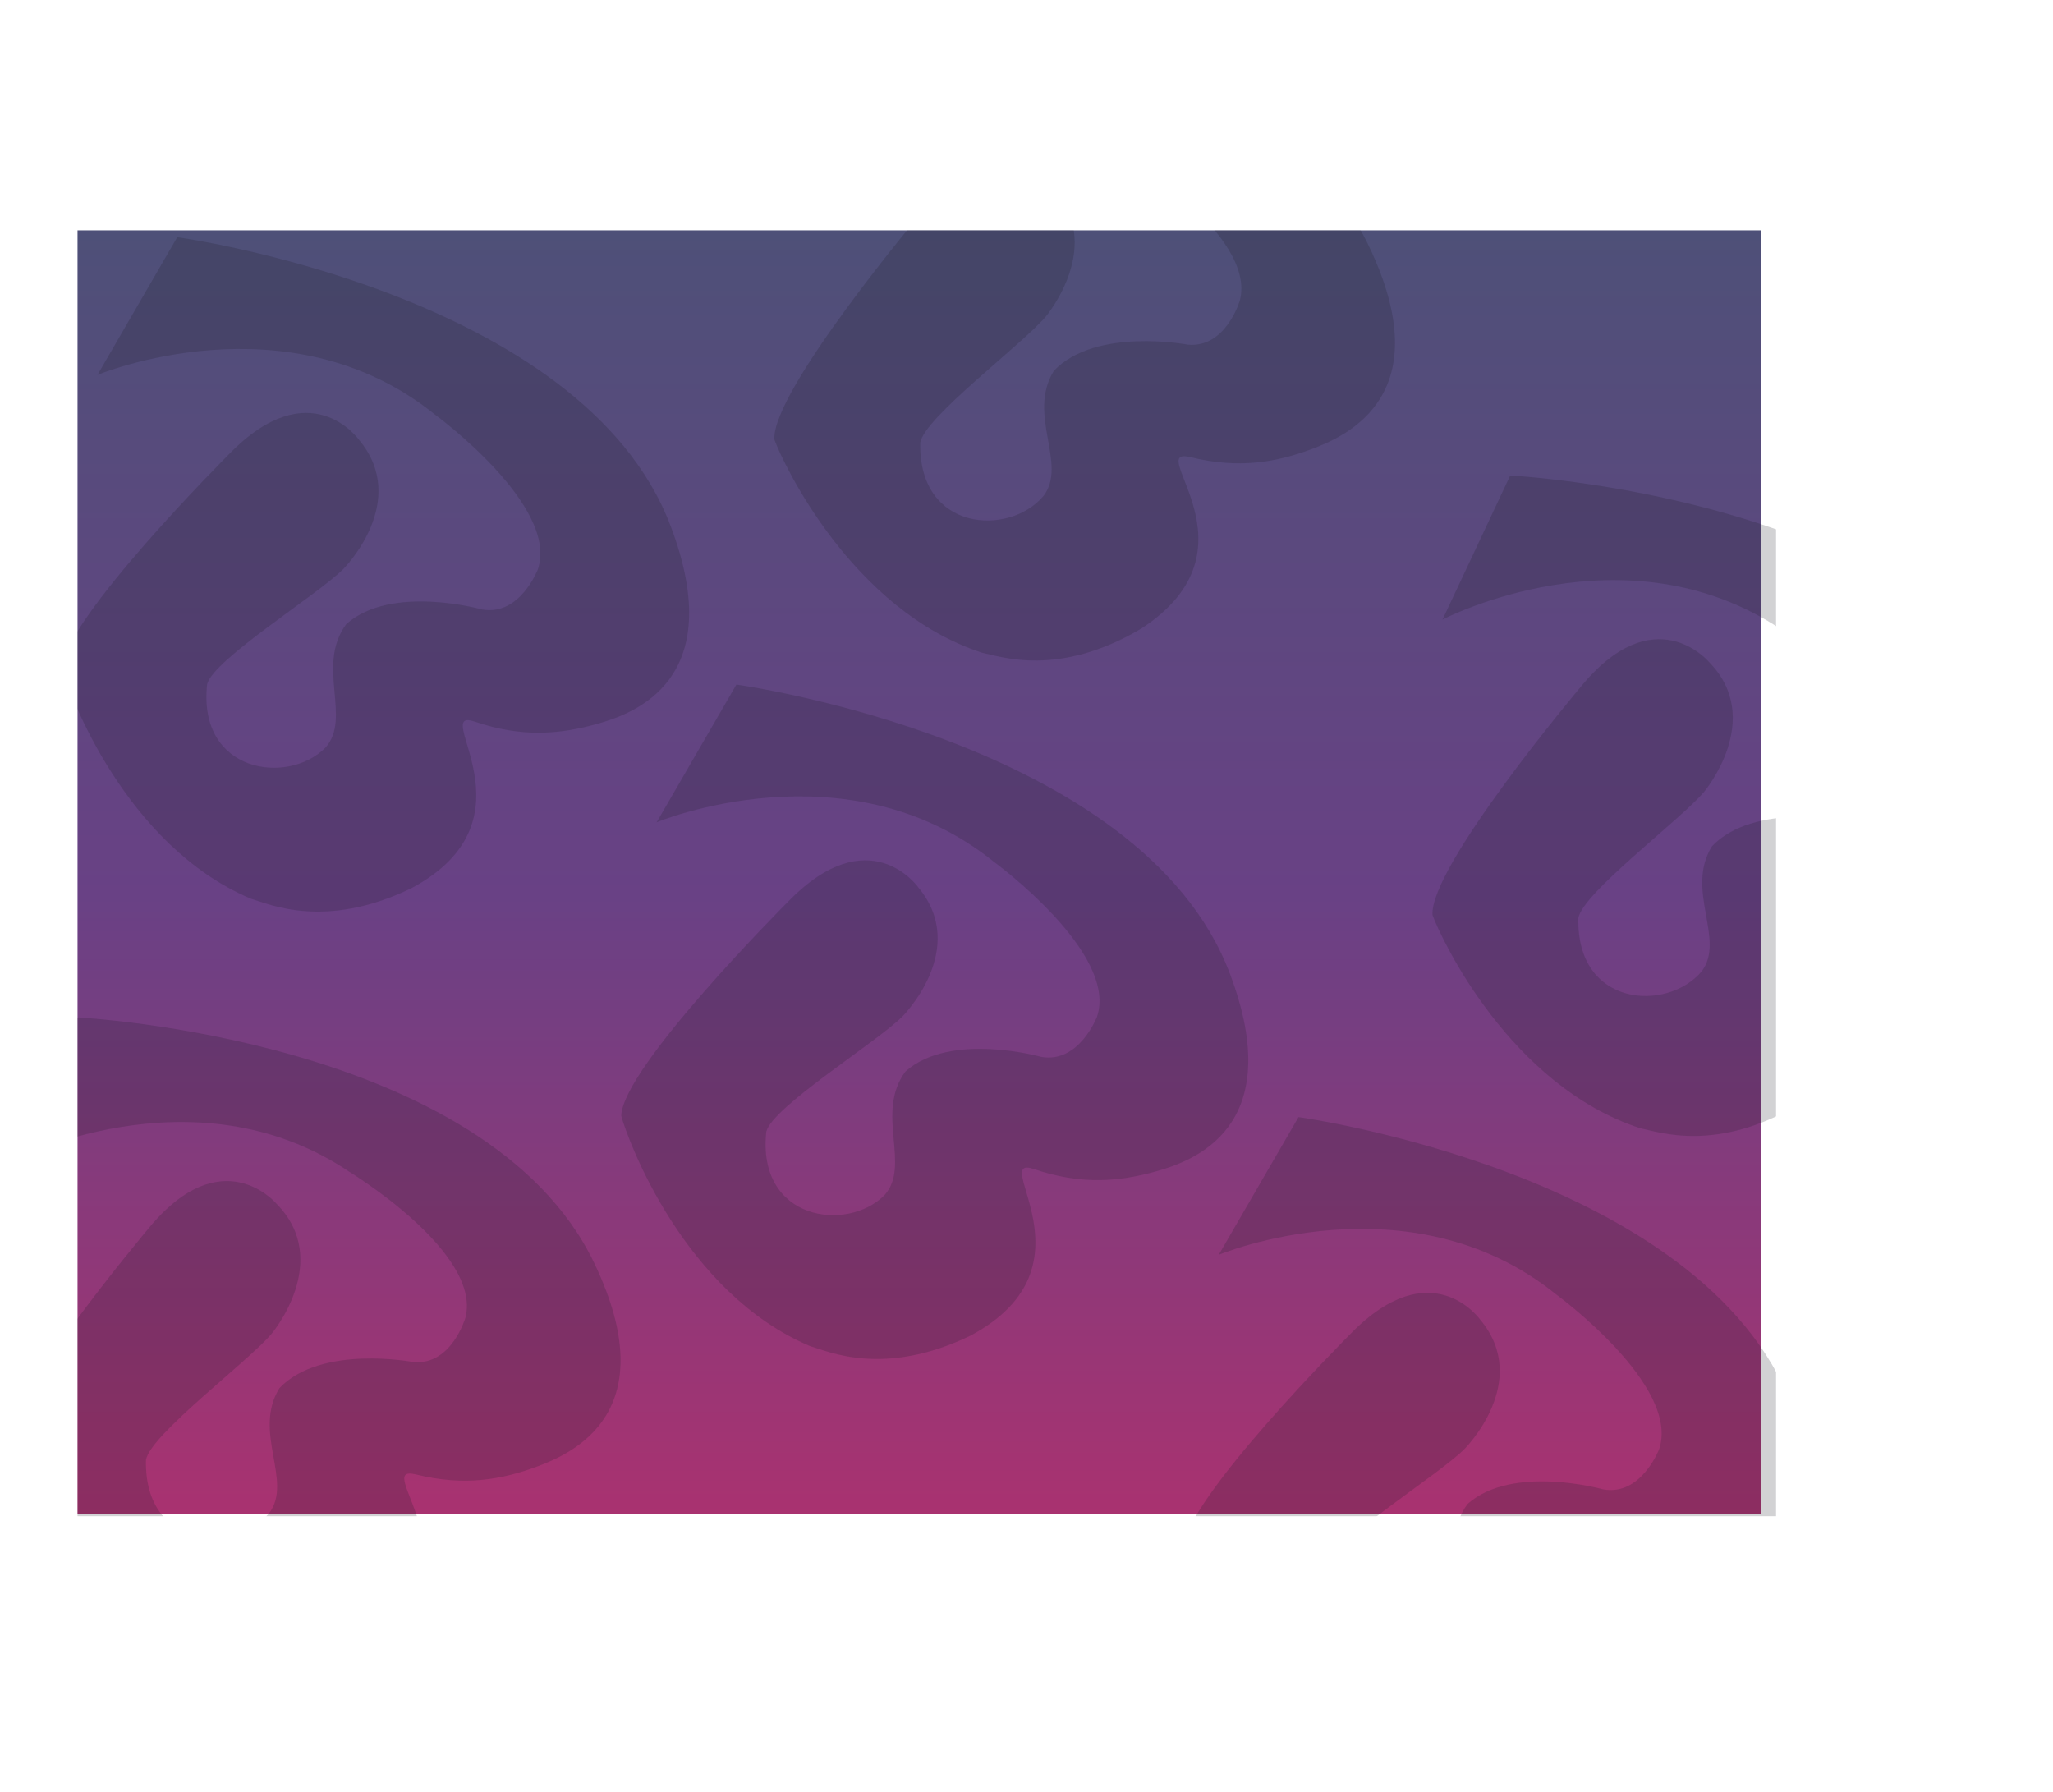
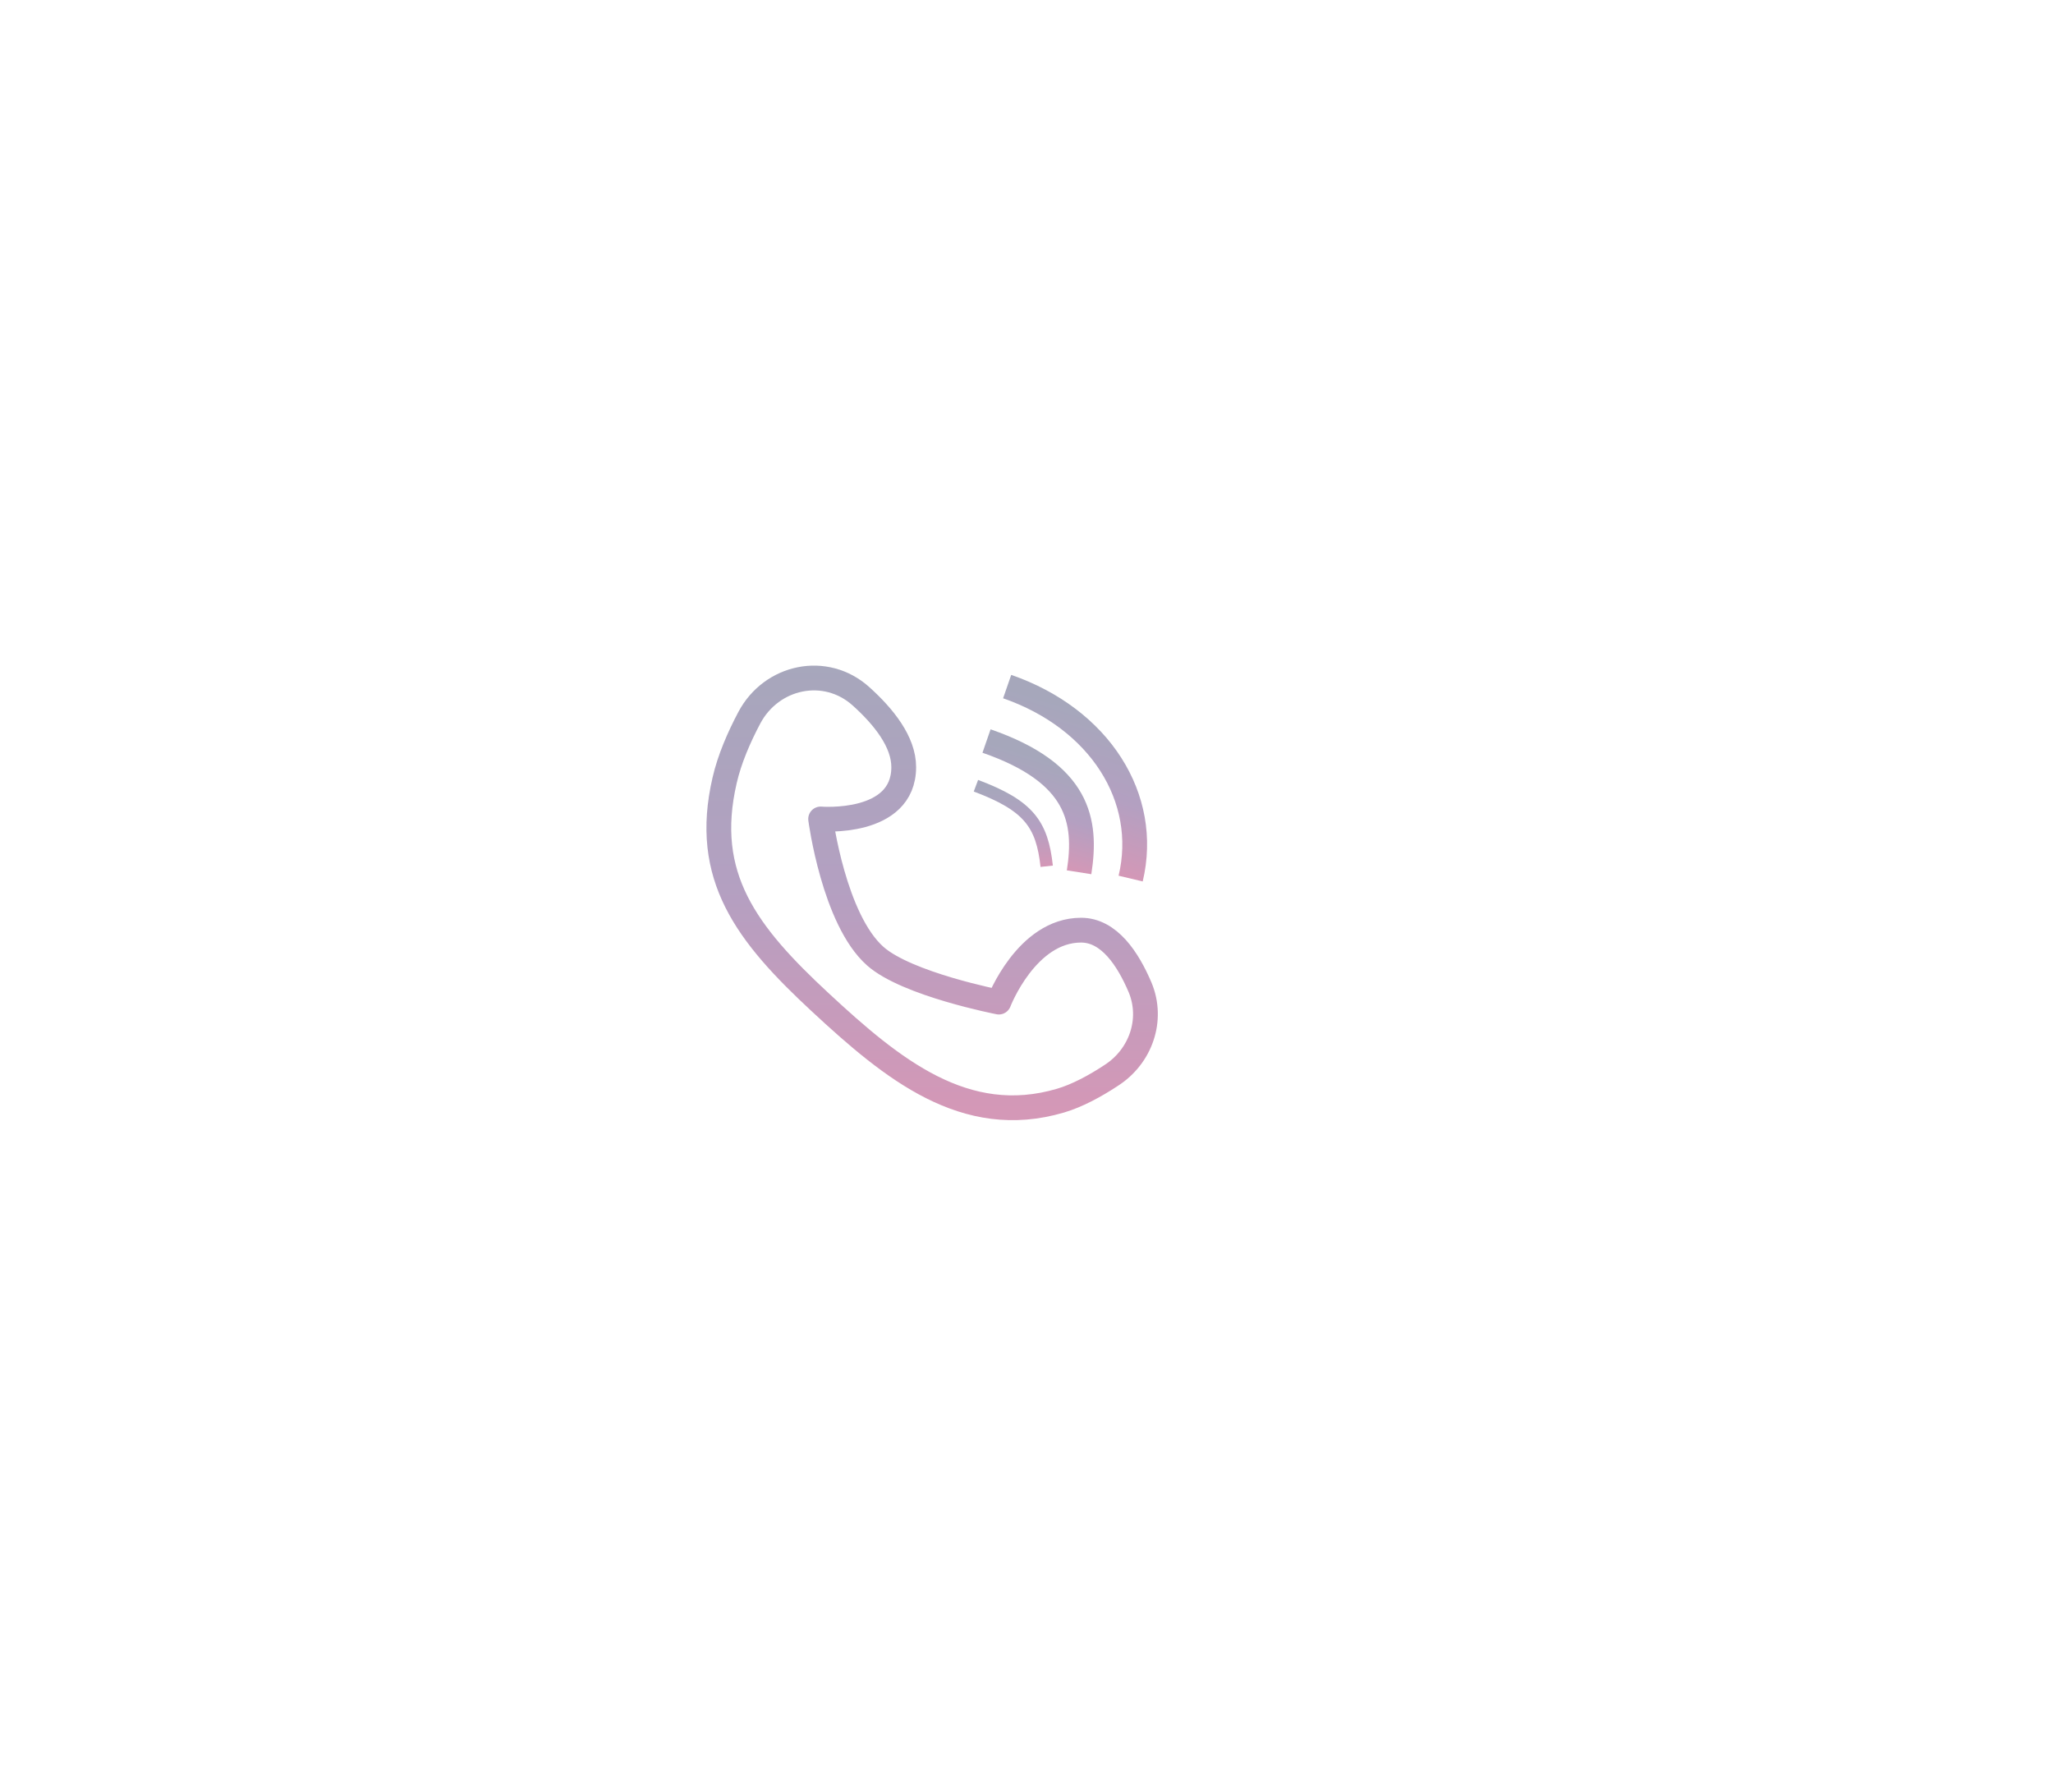
- <svg xmlns="http://www.w3.org/2000/svg" id="Layer_1" data-name="Layer 1" viewBox="0 0 716.55 625.2">
-   <defs>
-     <style>.cls-1,.cls-2{fill:none;}.cls-2{clip-path:url(#clip-path);}.cls-3{clip-path:url(#clip-path-2);}.cls-4{clip-path:url(#clip-path-3);}.cls-5{fill:url(#linear-gradient);}.cls-6{fill:#1d1b27;fill-opacity:0.5;opacity:0.39;}</style>
-     <clipPath id="clip-path">
-       <rect class="cls-1" x="7.11" y="216.86" width="592.83" height="448.76" />
-     </clipPath>
-     <clipPath id="clip-path-2" transform="translate(19.95 -136.47)">
-       <rect class="cls-2" x="7.11" y="216.86" width="592.83" height="448.76" />
-     </clipPath>
-     <clipPath id="clip-path-3" transform="translate(19.95 -136.47)">
-       <rect class="cls-1" x="1.86" y="216.25" width="592.83" height="448.76" />
-     </clipPath>
-     <linearGradient id="linear-gradient" x1="1135.36" y1="650.81" x2="1135.36" y2="202.05" gradientTransform="translate(1453.59 730.58) rotate(180)" gradientUnits="userSpaceOnUse">
-       <stop offset="0" stop-color="#4e5078" />
-       <stop offset="0.52" stop-color="#694185" />
-       <stop offset="1" stop-color="#a93270" />
+ <svg xmlns="http://www.w3.org/2000/svg" version="1.1" id="Layer_1" x="0px" y="0px" viewBox="0 0 716.5 625.2" style="enable-background:new 0 0 716.5 625.2;" xml:space="preserve">
+   <style type="text/css">
+ 	.st0{opacity:0.5;}
+ 	.st1{fill:none;stroke:url(#SVGID_1_);stroke-width:8.649;stroke-linejoin:round;}
+ 	.st2{fill:none;stroke:url(#SVGID_00000147215834300538513290000005410220336736101563_);stroke-width:4.324;}
+ 	.st3{fill:none;stroke:url(#SVGID_00000018208170119371828560000000912047734042837633_);stroke-width:8.649;}
+ 	.st4{fill:none;stroke:url(#SVGID_00000181077990912045724100000017508381555938561178_);stroke-width:8.649;}
+ </style>
+   <g class="st0">
+     <linearGradient id="SVGID_1_" gradientUnits="userSpaceOnUse" x1="333.575" y1="424.252" x2="333.575" y2="264.252" gradientTransform="matrix(1 0 0 -1 -8.362 650.835)">
+       <stop offset="0" style="stop-color:#4D5078" />
+       <stop offset="0.521" style="stop-color:#694184" />
+       <stop offset="1" style="stop-color:#A9316F" />
    </linearGradient>
-   </defs>
-   <g class="cls-3">
-     <g class="cls-4">
-       <rect class="cls-5" x="21.81" y="79.77" width="592.83" height="448.76" />
-     </g>
-     <path class="cls-6" d="M457.73,222.14c-37.65-78.44-180.25-85.67-180.25-85.67l-23.61,50.28s63.68-33.27,118.45,3.62c0,0,46.14,28,40.52,50.8,0,0-4.81,16.82-18.21,15.58,0,0-32.17-6.19-46.74,9.11-9.53,15.36,4.92,32.53-3.64,43.7-11.93,14.18-43.67,12.53-43-18.61,1.45-8.8,35.66-34.3,43.88-44.08,0,0,21.4-25.43,1.65-45.38,0,0-19.09-22.75-44.93,9,0,0-52.66,62.6-51.52,79.42,3.09,8.45,27.17,59.6,72.52,74.37,6.53,1.32,26.67,8.69,55.5-8.42,43.12-28,.34-64,17.22-59.84s29.92,1.8,42.3-2.82S482.73,274.23,457.73,222.14Z" transform="translate(19.95 -136.47)" />
-     <path class="cls-6" d="M409.3,476.22c-30.78-81.39-172.23-100.84-172.23-100.84l-27.84,48.07s66.3-27.68,117.7,13.78c0,0,43.57,31.82,36,54.08,0,0-6.24,16.36-19.48,14,0,0-31.52-8.93-47.35,5.07-10.81,14.49,2.1,32.83-7.38,43.23-13.1,13.1-44.58,8.73-41.2-22.23,2.2-8.64,38.47-31.12,47.5-40.16,0,0,23.5-23.49,5.54-45.07,0,0-17.07-24.3-45.53,5.08,0,0-57.84,57.84-58.15,74.7,2.35,8.68,22,61.71,65.86,80.32,6.4,1.88,25.83,10.95,56-3.62,45.36-24.22,5.83-63.75,22.29-58.14s29.66,4.35,42.39.82S429.73,530.25,409.3,476.22Z" transform="translate(19.95 -136.47)" />
-     <path class="cls-6" d="M214.14,320.08C183.36,238.69,41.91,219.24,41.91,219.24L14.07,267.31s66.3-27.68,117.7,13.78c0,0,43.57,31.82,36,54.08,0,0-6.24,16.36-19.48,14,0,0-31.52-8.93-47.35,5.07-10.82,14.49,2.1,32.83-7.38,43.23-13.1,13.1-44.59,8.73-41.21-22.23,2.21-8.64,38.47-31.12,47.51-40.15,0,0,23.5-23.5,5.54-45.08,0,0-17.07-24.3-45.53,5.08,0,0-57.84,57.84-58.15,74.7,2.35,8.68,22,61.71,65.86,80.32,6.4,1.88,25.83,10.95,56-3.62,45.36-24.22,5.83-63.75,22.28-58.14s29.66,4.35,42.4.82S234.57,374.11,214.14,320.08Z" transform="translate(19.95 -136.47)" />
-     <path class="cls-6" d="M605.49,627.16c-30.78-81.38-172.23-100.83-172.23-100.83L405.41,574.4s66.31-27.69,117.71,13.77c0,0,43.57,31.82,36,54.09,0,0-6.24,16.35-19.48,14,0,0-31.52-8.93-47.35,5.06-10.82,14.49,2.1,32.84-7.38,43.24-13.1,13.1-44.59,8.73-41.21-22.23,2.21-8.64,38.47-31.12,47.51-40.16,0,0,23.5-23.49,5.54-45.07,0,0-17.07-24.3-45.53,5.08,0,0-57.84,57.84-58.15,74.7,2.35,8.68,21.95,61.71,65.86,80.32,6.4,1.88,25.83,11,56-3.62,45.36-24.22,5.83-63.76,22.28-58.14s29.66,4.35,42.4.82S625.92,681.2,605.49,627.16Z" transform="translate(19.95 -136.47)" />
-     <path class="cls-6" d="M687.38,388.09c-37.65-78.44-180.24-85.67-180.24-85.67L483.52,352.7S547.2,319.42,602,356.32c0,0,46.14,28,40.52,50.79,0,0-4.81,16.83-18.2,15.58,0,0-32.18-6.19-46.75,9.11-9.53,15.37,4.92,32.53-3.63,43.71-11.94,14.18-43.68,12.53-43-18.61,1.45-8.8,35.66-34.3,43.89-44.08,0,0,21.39-25.43,1.64-45.39,0,0-19.09-22.74-44.92,9,0,0-52.66,62.59-51.52,79.42,3.09,8.44,27.16,59.6,72.51,74.37,6.53,1.32,26.67,8.69,55.51-8.42,43.12-28,.33-64,17.21-59.84s29.93,1.79,42.31-2.82S712.38,440.17,687.38,388.09Z" transform="translate(19.95 -136.47)" />
-     <path class="cls-6" d="M187.43,577.21C149.78,498.77,7.18,491.54,7.18,491.54l-23.61,50.28S47.25,508.55,102,545.44c0,0,46.15,28,40.53,50.79,0,0-4.81,16.83-18.21,15.59,0,0-32.17-6.2-46.74,9.1-9.53,15.37,4.91,32.53-3.64,43.71C62,678.81,30.28,677.16,31,646c1.45-8.8,35.65-34.3,43.88-44.08,0,0,21.4-25.43,1.65-45.38,0,0-19.09-22.75-44.93,9,0,0-52.66,62.59-51.52,79.42,3.09,8.45,27.17,59.6,72.52,74.37,6.53,1.32,26.67,8.69,55.5-8.42,43.12-28,.34-64,17.22-59.84s29.92,1.79,42.3-2.82S212.43,629.3,187.43,577.21Z" transform="translate(19.95 -136.47)" />
+     <path class="st1" d="M315.4,267.7c0-8.8-6.9-17.5-14.9-24.7c-12.3-11.1-31.2-7.2-39,7.5c-3.6,6.8-6.9,14.4-8.6,21.8   c-7.8,33.6,7.6,53.6,33.5,77.6c25,23.2,50.4,44,83.7,34.2c5.8-1.7,12.1-5.1,17.7-8.8c10.3-6.6,14.8-19.4,10.1-30.7   c-4.2-9.9-10.8-20-20.6-20c-19.1,0-28.7,25.1-28.7,25.1s-32-6.2-43.1-16c-14.5-12.8-19.1-47.9-19.1-47.9S315.4,288.2,315.4,267.7z" />
+     <linearGradient id="SVGID_00000163783279712288453330000001940179610326457255_" gradientUnits="userSpaceOnUse" x1="362.034" y1="376.684" x2="362.034" y2="348.576" gradientTransform="matrix(1 0 0 -1 -8.362 650.835)">
+       <stop offset="0" style="stop-color:#4D5078" />
+       <stop offset="0.521" style="stop-color:#694184" />
+       <stop offset="1" style="stop-color:#A9316F" />
+     </linearGradient>
+     <path style="fill:none;stroke:url(#SVGID_00000163783279712288453330000001940179610326457255_);stroke-width:4.324;" d="   M340.6,274.2c18.4,6.9,23.1,13.4,24.7,28.1" />
+     <linearGradient id="SVGID_00000060012441076647529870000010030075125086946693_" gradientUnits="userSpaceOnUse" x1="375.808" y1="385.072" x2="365.702" y2="352.35" gradientTransform="matrix(1 0 0 -1 -8.362 650.835)">
+       <stop offset="0" style="stop-color:#4D5078" />
+       <stop offset="0.521" style="stop-color:#694184" />
+       <stop offset="1" style="stop-color:#A9316F" />
+     </linearGradient>
+     <path style="fill:none;stroke:url(#SVGID_00000060012441076647529870000010030075125086946693_);stroke-width:8.649;" d="   M344.3,258.6c32.3,11.2,35.1,27.9,32.3,45.8" />
+     <linearGradient id="SVGID_00000044876107694459655960000009301714442494219919_" gradientUnits="userSpaceOnUse" x1="390.917" y1="401.673" x2="375.771" y2="352.628" gradientTransform="matrix(1 0 0 -1 -8.362 650.835)">
+       <stop offset="0" style="stop-color:#4D5078" />
+       <stop offset="0.521" style="stop-color:#694184" />
+       <stop offset="1" style="stop-color:#A9316F" />
+     </linearGradient>
+     <path style="fill:none;stroke:url(#SVGID_00000044876107694459655960000009301714442494219919_);stroke-width:8.649;" d="   M351.5,239.6c32.3,11.2,49.8,38.9,43.1,67" />
  </g>
</svg>
